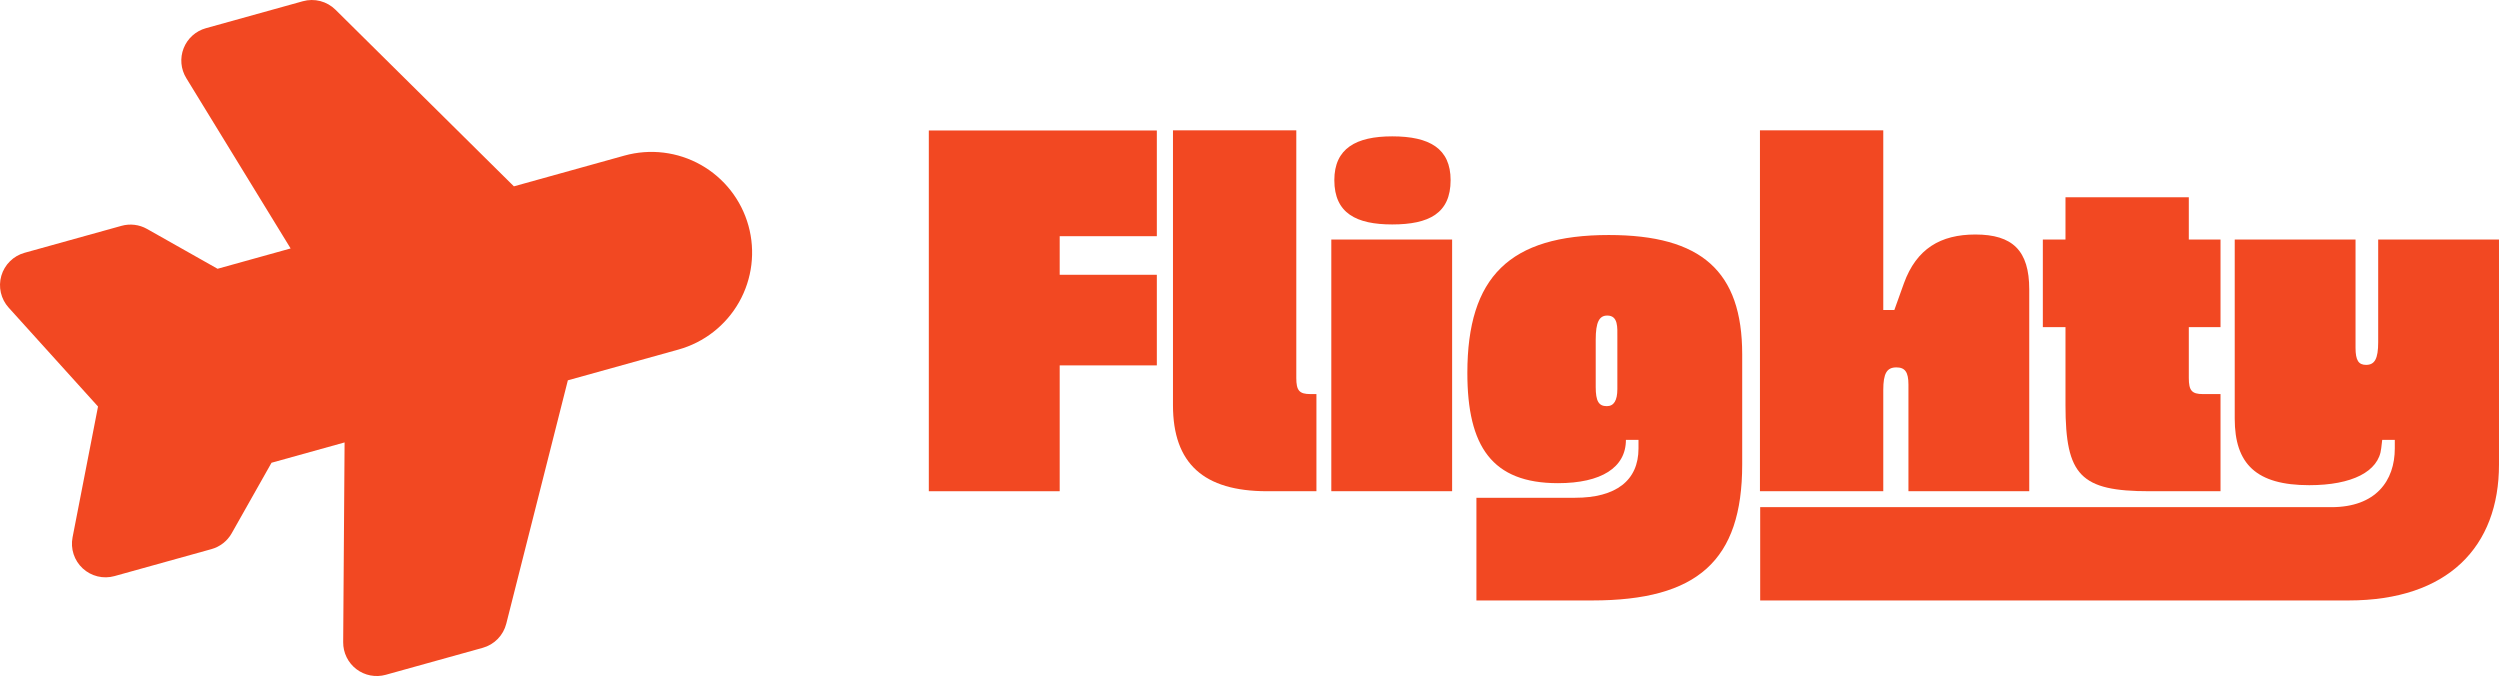
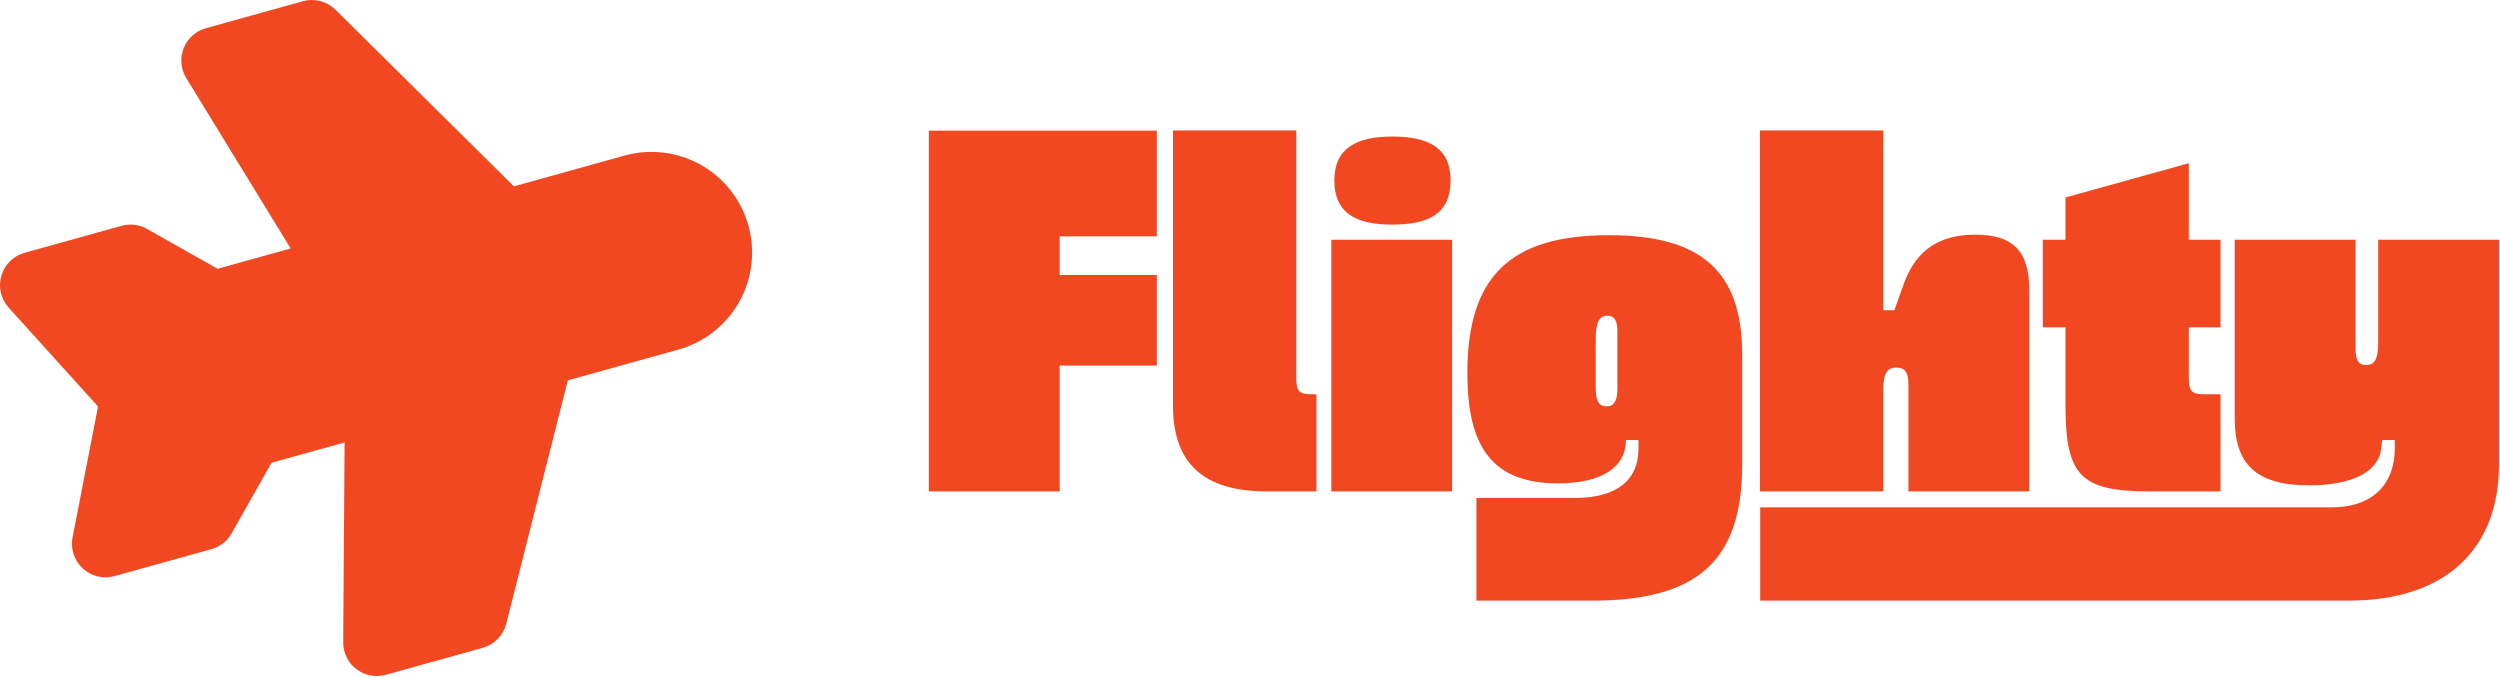
<svg xmlns="http://www.w3.org/2000/svg" width="1490" height="403" viewBox="0 0 1490 403" fill="none">
  <path d="M199.942 5.789L306.283 111.061L372.181 92.73C387.512 88.466 403.909 90.466 417.765 98.291C431.621 106.116 441.801 119.125 446.066 134.456C450.331 149.787 448.33 166.184 440.505 180.04C432.68 193.896 419.671 204.077 404.34 208.341L338.442 226.672L301.735 371.735C300.871 375.153 299.118 378.281 296.656 380.804C294.193 383.326 291.107 385.153 287.711 386.098L229.906 402.178C226.923 403.01 223.787 403.137 220.746 402.55C217.705 401.963 214.842 400.678 212.382 398.796C209.923 396.914 207.934 394.487 206.572 391.705C205.21 388.924 204.513 385.864 204.536 382.767L205.374 263.686L161.828 275.8L138.086 317.84C135.478 322.459 131.143 325.852 126.033 327.275L68.228 343.354C64.944 344.266 61.482 344.323 58.17 343.521C54.858 342.719 51.806 341.083 49.303 338.77C46.801 336.457 44.931 333.543 43.871 330.304C42.811 327.066 42.596 323.61 43.246 320.265L58.424 242.285L5.16 183.343C2.875 180.814 1.275 177.744 0.51 174.423C-0.255 171.102 -0.158 167.641 0.791 164.368C1.739 161.095 3.509 158.118 5.931 155.721C8.353 153.324 11.347 151.585 14.63 150.67L72.435 134.591C77.545 133.17 83.01 133.838 87.628 136.447L129.669 160.189L173.215 148.076L111.007 46.533C109.389 43.892 108.406 40.912 108.135 37.827C107.865 34.741 108.315 31.636 109.449 28.754C110.584 25.872 112.372 23.293 114.673 21.22C116.975 19.148 119.726 17.638 122.71 16.809L180.515 0.73C183.912 -0.214 187.498 -0.243 190.909 0.646C194.321 1.534 197.437 3.308 199.942 5.789Z" fill="#F24822" />
-   <path d="M1419.8 262.17L1419.2 267.27C1417.7 281.07 1401.8 289.17 1376.3 289.17C1344.8 289.17 1331.9 276.57 1331.9 249.57V142.77H1403.9V207.27C1403.9 214.77 1405.7 217.47 1410.2 217.47C1415.3 217.47 1417.4 213.87 1417.4 203.97V142.77H1489.4V276.87C1489.4 325.77 1459.07 357.87 1399.7 357.87H1049.07V302.27H1389.5C1416.07 302.27 1427.3 286.47 1427.3 267.27V262.17H1419.8Z" fill="#F24822" />
-   <path d="M1312.93 234.87H1323.43V292.77H1281.13C1240.03 292.77 1231.03 283.47 1231.03 241.47V194.97H1217.53V142.77H1231.03V117.57H1304.53V142.77H1323.43V194.97H1304.53V225.27C1304.53 232.77 1306.33 234.87 1312.93 234.87Z" fill="#F24822" />
-   <path d="M1048.93 292.768V77.668H1122.43V184.768H1129.03L1134.73 168.868C1142.23 148.168 1156.63 139.768 1177.33 139.768C1199.53 139.768 1209.43 149.368 1209.43 172.468V292.768H1137.43V229.168C1137.43 221.668 1135.33 218.968 1130.23 218.968C1124.53 218.968 1122.43 222.568 1122.43 232.468V292.768H1048.93Z" fill="#F24822" />
-   <path d="M958.845 140.07C1014.05 140.07 1038.35 161.67 1038.35 211.17V276.87C1038.35 334.17 1011.65 357.87 948.945 357.87H879.945V296.67H938.745C963.045 296.67 976.545 286.47 976.545 267.27V262.17H969.045C969.045 278.67 954.345 287.97 928.545 287.97C889.245 287.97 874.545 266.07 874.545 222.27C874.545 164.97 899.745 140.07 958.845 140.07ZM963.945 231.87V200.97C963.945 195.27 964.545 188.07 957.945 188.07C953.145 188.07 951.045 191.97 951.045 202.47V230.67C951.045 239.07 952.845 242.07 957.645 242.07C961.845 242.07 963.945 238.77 963.945 231.87Z" fill="#F24822" />
-   <path d="M795.263 107.37C795.263 88.469 808.163 81.269 829.763 81.269C851.963 81.269 864.563 88.469 864.563 107.37C864.563 127.17 851.663 133.77 829.763 133.77C808.463 133.77 795.263 127.17 795.263 107.37ZM793.463 292.77V142.77H865.463V292.77H793.463Z" fill="#F24822" />
-   <path d="M780.992 234.868H784.592V292.768H755.192C717.392 292.768 699.092 276.268 699.092 241.468V77.668H772.592V225.268C772.592 232.768 774.392 234.868 780.992 234.868Z" fill="#F24822" />
-   <path d="M553.573 292.771L553.573 77.769H689.473V140.77H631.573V163.77H689.473V217.77H631.573V292.771H553.573Z" fill="#F24822" />
+   <path d="M1419.8 262.271L1419.2 267.371C1417.7 281.171 1401.8 289.271 1376.3 289.271C1344.8 289.271 1331.9 276.671 1331.9 249.671V142.871H1403.9V207.371C1403.9 214.871 1405.7 217.571 1410.2 217.571C1415.3 217.571 1417.4 213.971 1417.4 204.071V142.871H1489.4V276.971C1489.4 325.871 1459.07 357.971 1399.7 357.971H1049.07V302.371H1389.5C1416.07 302.371 1427.3 286.571 1427.3 267.371V262.271H1419.8Z" fill="#F24822" />
+   <path d="M1312.93 234.973H1323.43V292.873H1281.13C1240.03 292.873 1231.03 283.573 1231.03 241.573V195.073H1217.53V142.873H1231.03V117.673L1304.53 97.269V142.873H1323.43V195.073H1304.53V225.373C1304.53 232.873 1306.33 234.973 1312.93 234.973Z" fill="#F24822" />
+   <path d="M1048.93 292.87V77.769H1122.43V184.87H1129.03L1134.73 168.97C1142.23 148.27 1156.63 139.87 1177.33 139.87C1199.53 139.87 1209.43 149.47 1209.43 172.57V292.87H1137.43V229.27C1137.43 221.77 1135.33 219.07 1130.23 219.07C1124.53 219.07 1122.43 222.67 1122.43 232.57V292.87H1048.93Z" fill="#F24822" />
+   <path d="M958.845 140.172C1014.05 140.172 1038.35 161.772 1038.35 211.272V276.972C1038.35 334.272 1011.65 357.972 948.945 357.972H879.945V296.772H938.745C963.045 296.772 976.545 286.572 976.545 267.372V262.272H969.045C969.045 278.772 954.345 288.072 928.545 288.072C889.245 288.072 874.545 266.172 874.545 222.372C874.545 165.072 899.745 140.172 958.845 140.172ZM963.945 231.972V201.072C963.945 195.372 964.545 188.172 957.945 188.172C953.145 188.172 951.045 192.072 951.045 202.572V230.772C951.045 239.172 952.845 242.172 957.645 242.172C961.845 242.172 963.945 238.872 963.945 231.972Z" fill="#F24822" />
+   <path d="M795.263 107.471C795.263 88.571 808.163 81.371 829.763 81.371C851.963 81.371 864.563 88.571 864.563 107.471C864.563 127.271 851.663 133.871 829.763 133.871C808.463 133.871 795.263 127.271 795.263 107.471ZM793.463 292.871V142.871H865.463V292.871H793.463Z" fill="#F24822" />
+   <path d="M780.992 234.97H784.592V292.87H755.192C717.392 292.87 699.092 276.37 699.092 241.57V77.769H772.592V225.37C772.592 232.87 774.392 234.97 780.992 234.97Z" fill="#F24822" />
+   <path d="M553.573 292.873L553.573 77.871H689.473V140.871H631.573V163.871H689.473V217.871H631.573V292.873H553.573Z" fill="#F24822" />
</svg>
